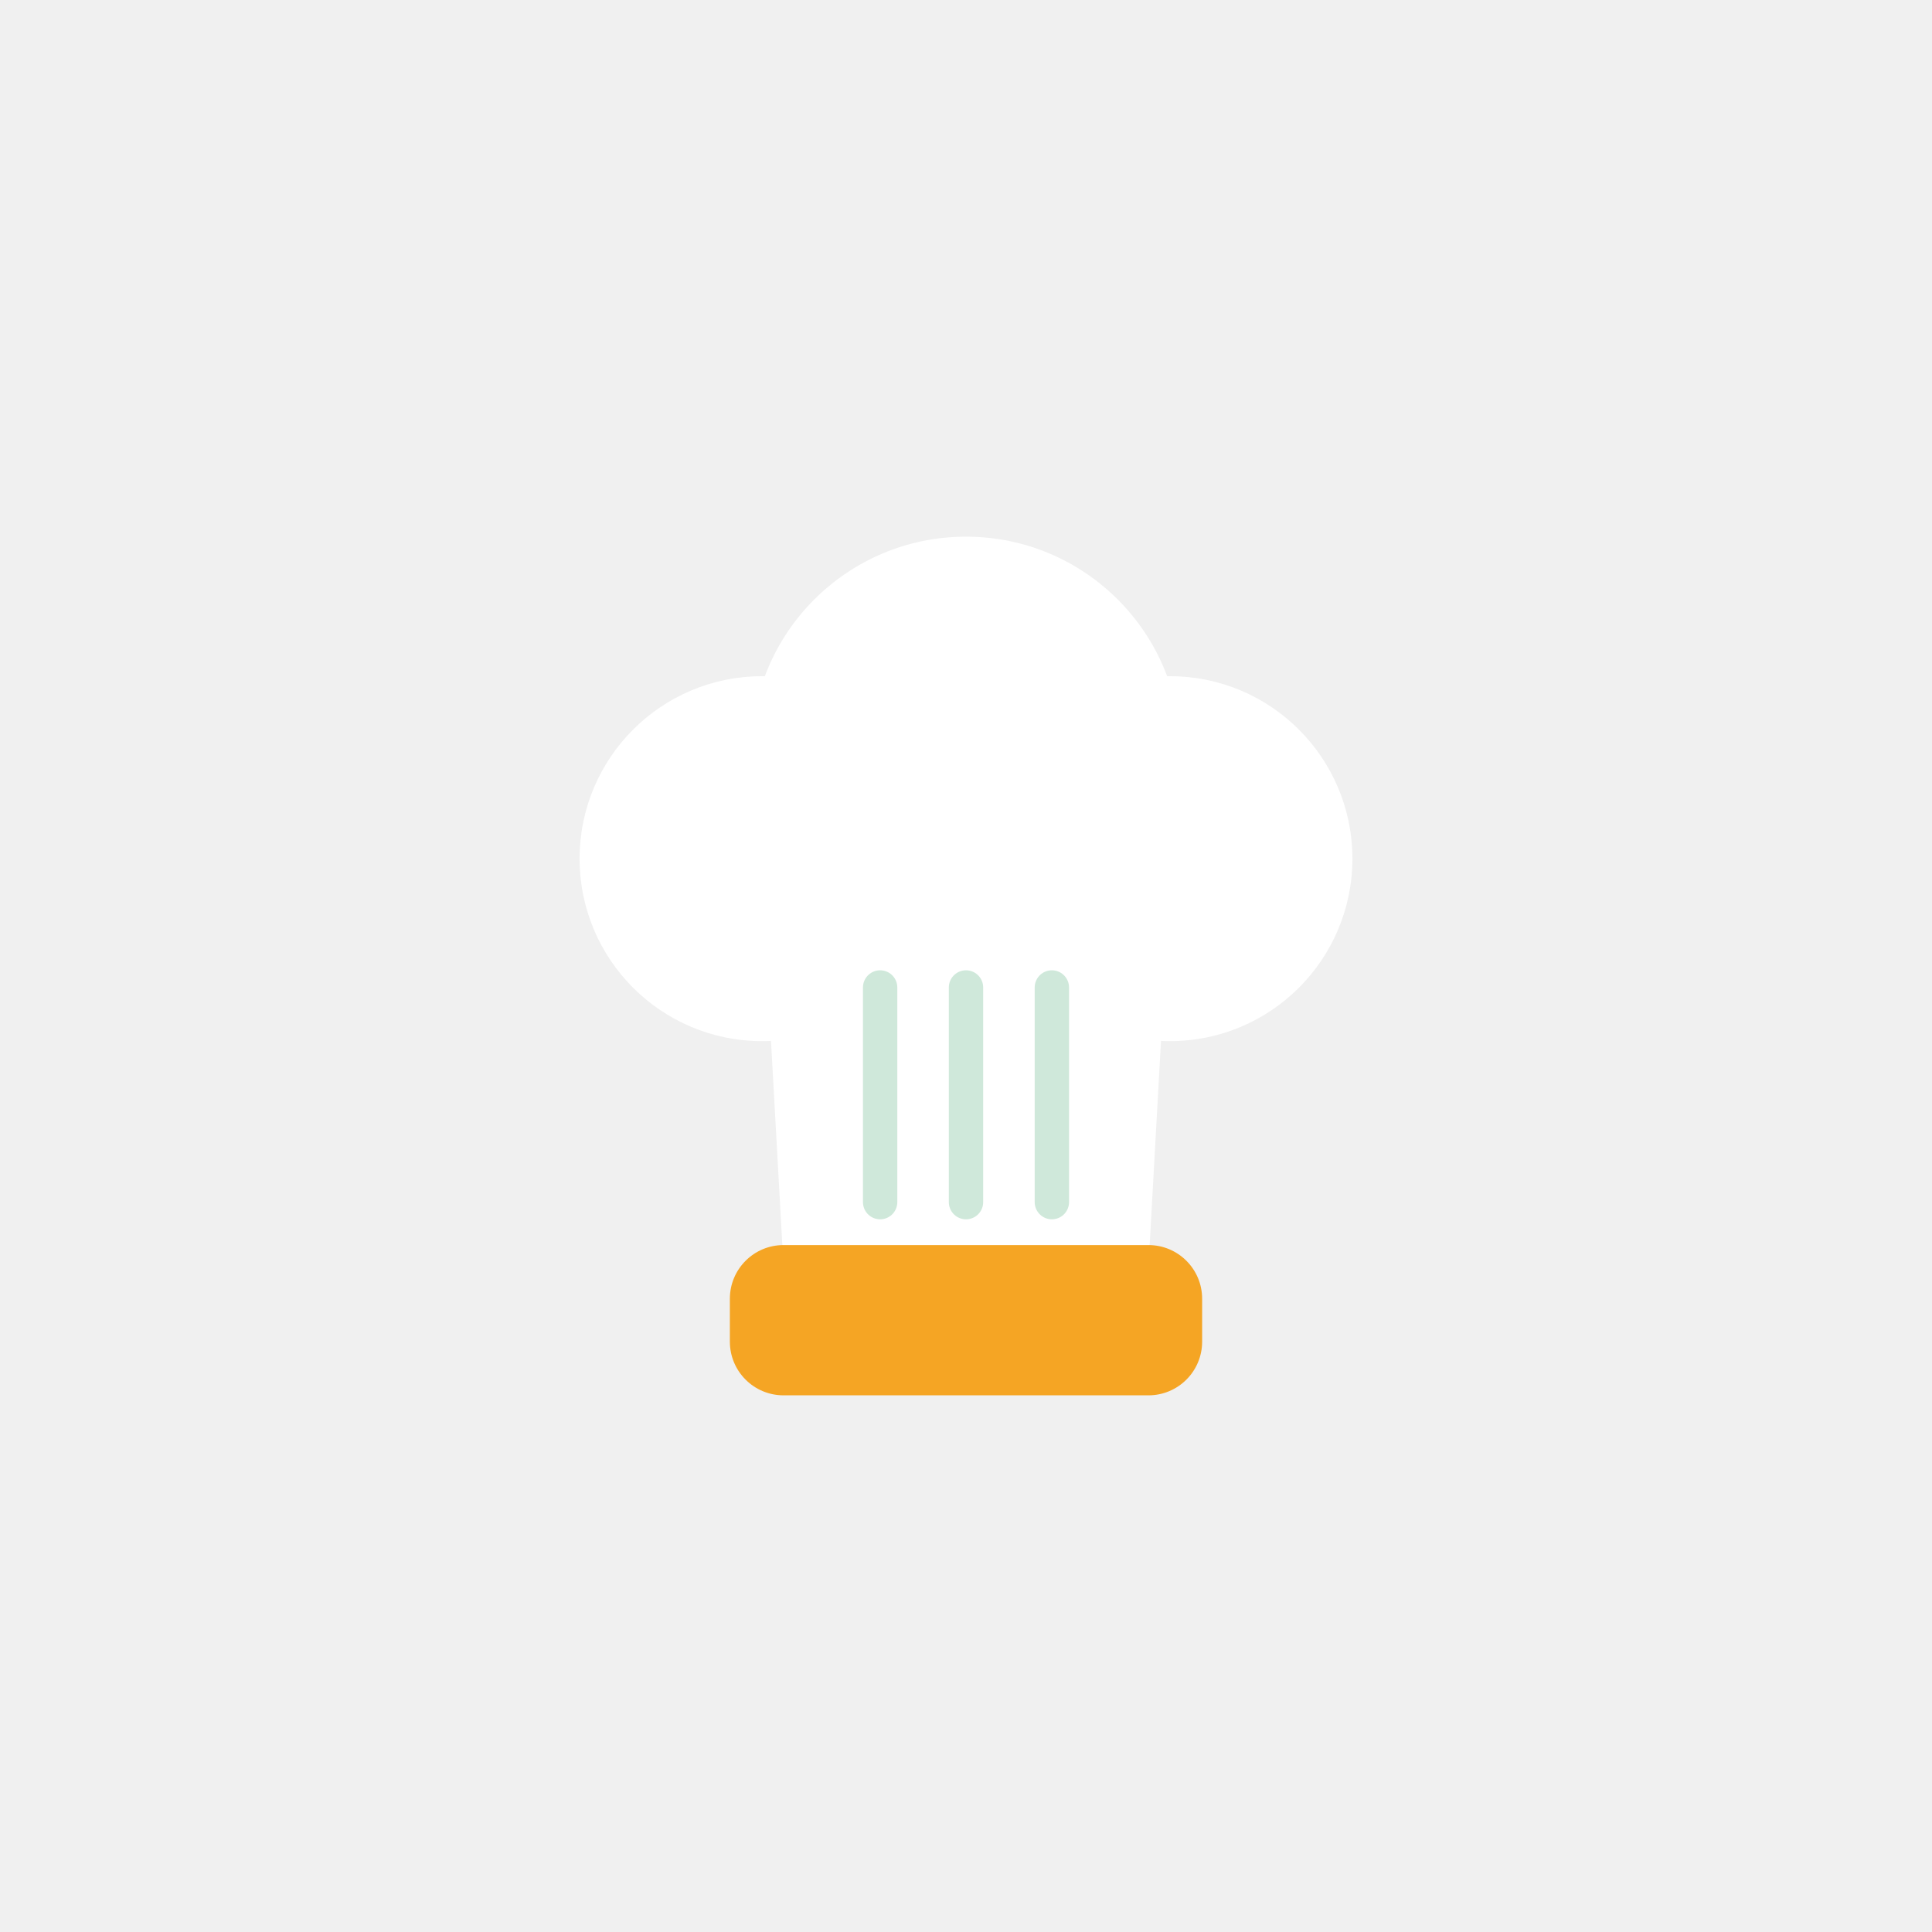
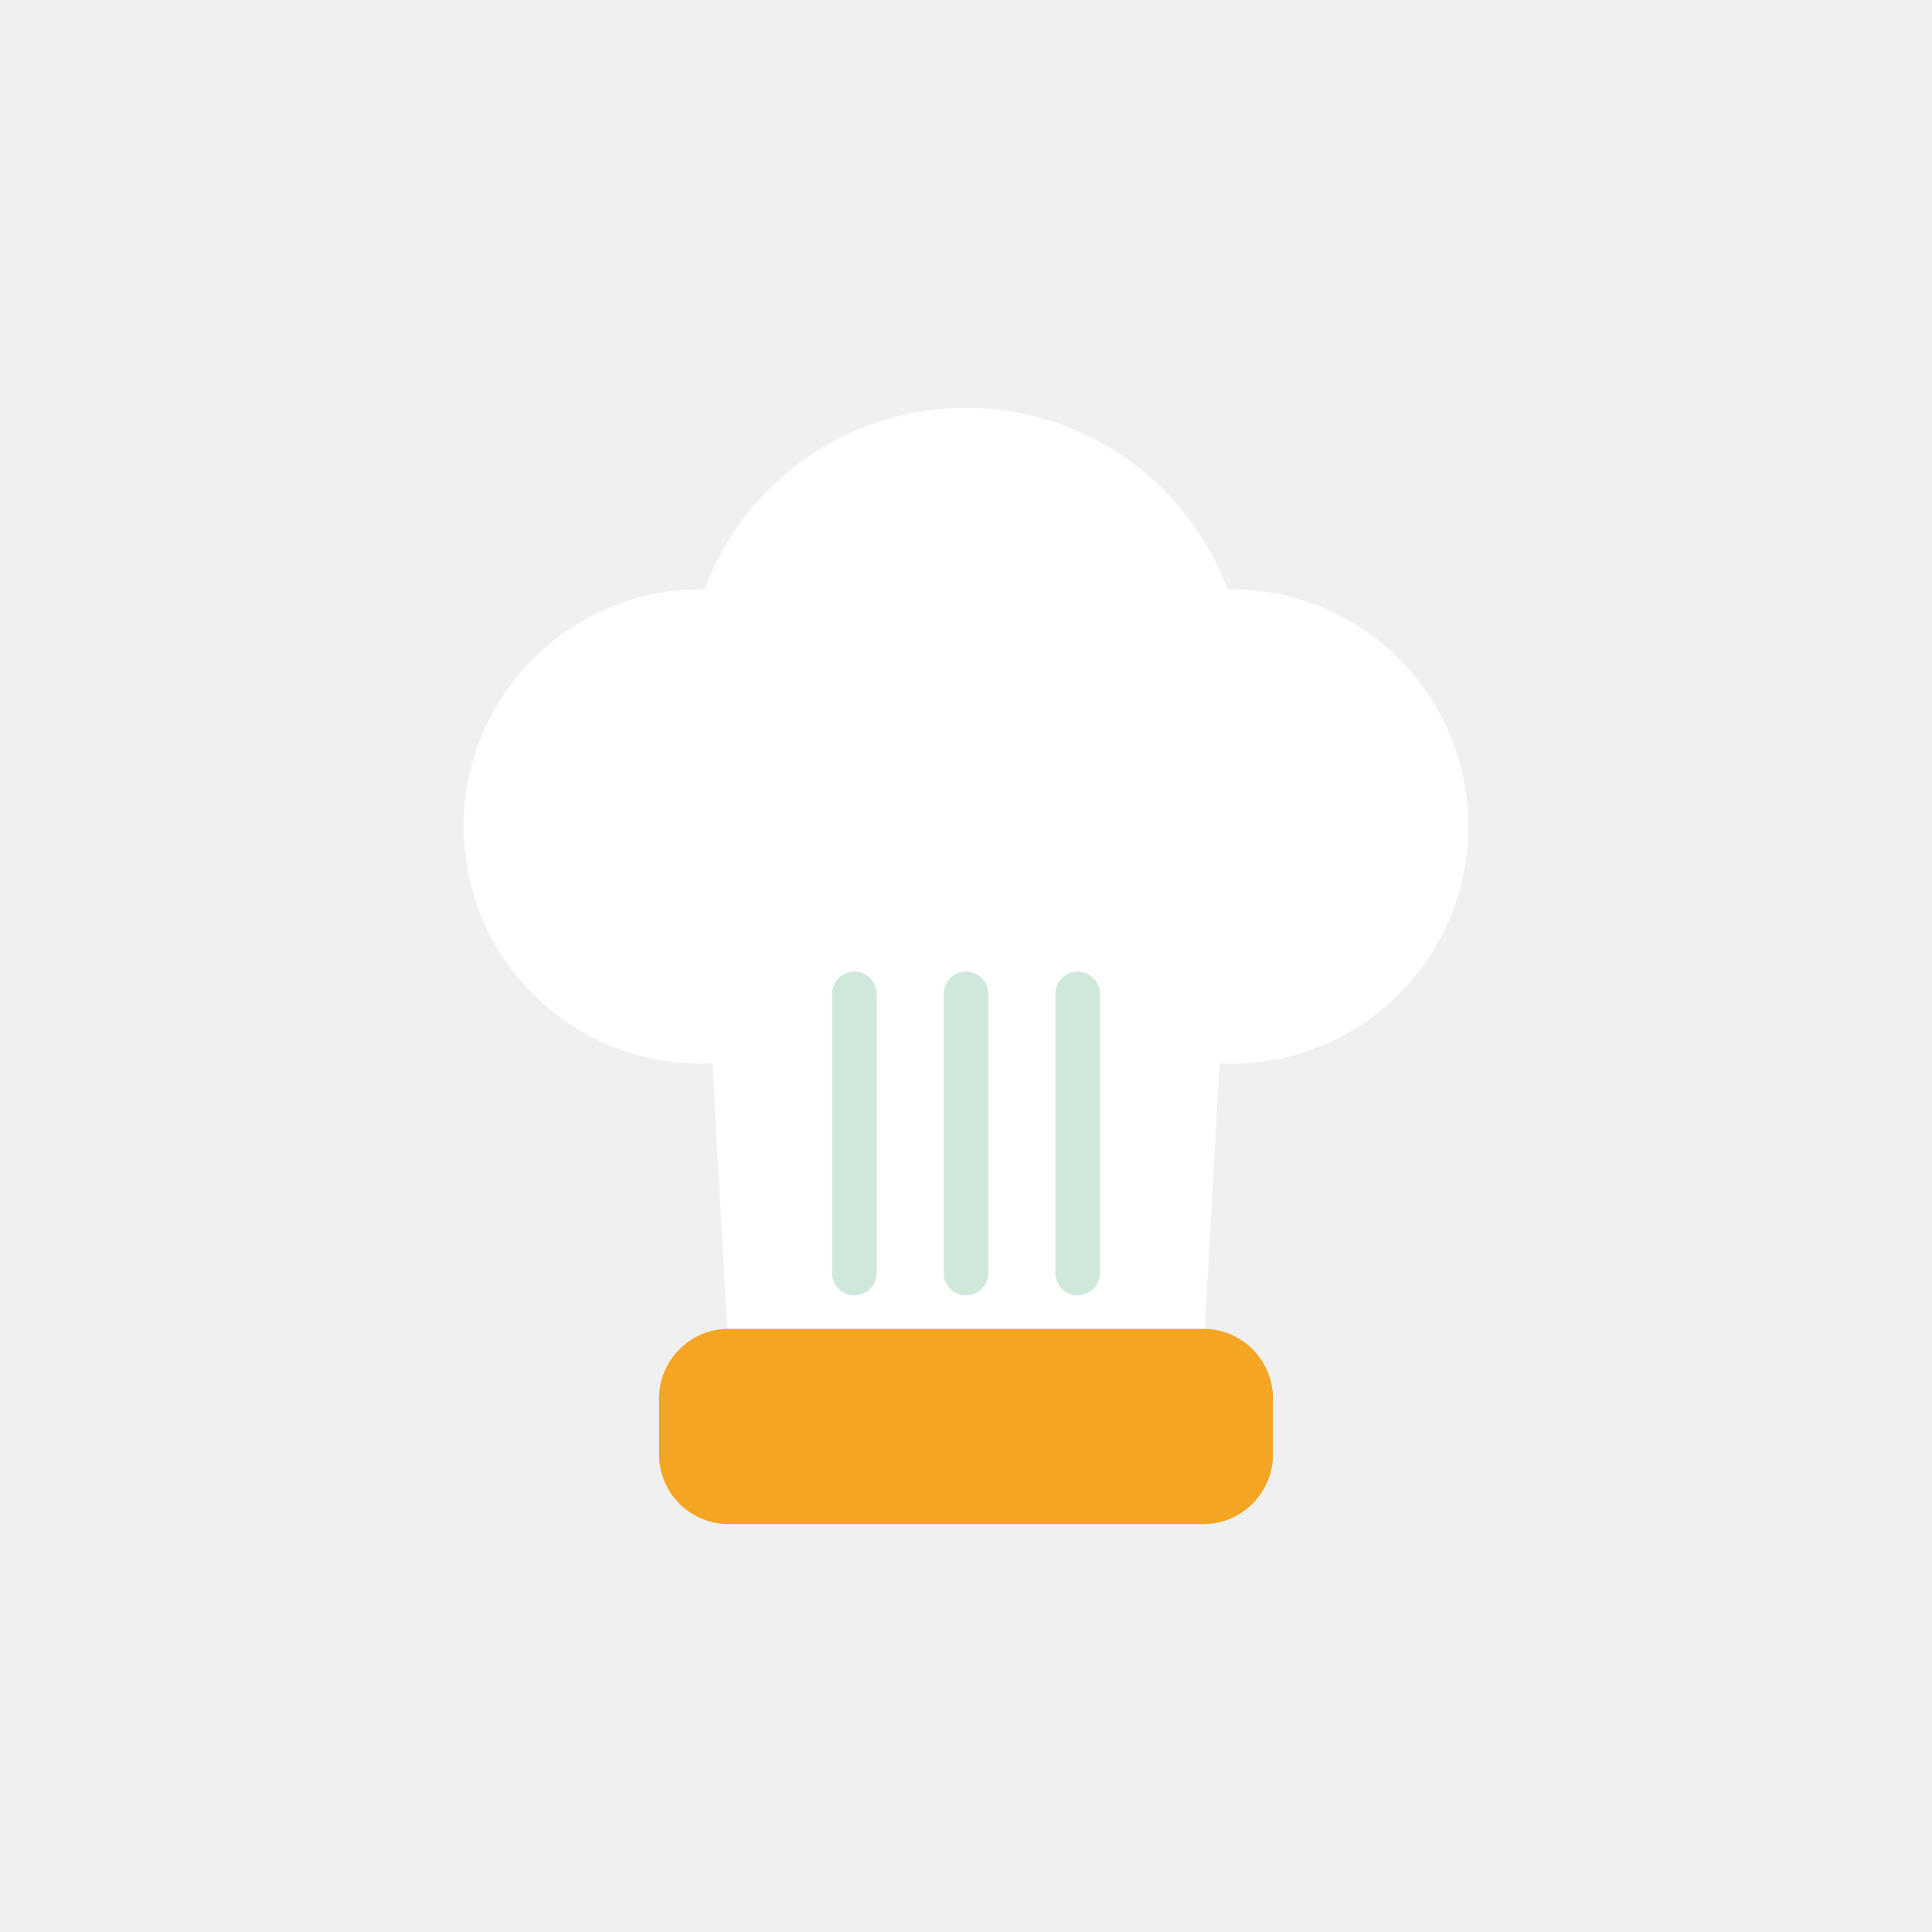
<svg xmlns="http://www.w3.org/2000/svg" viewBox="0 0 108 108">
-   <g transform="translate(18 18) scale(0.6)">
+   <g transform="translate(7.2 7.2) scale(0.78)">
    <circle cx="41" cy="50" r="17" fill="#FFFFFF" />
    <circle cx="60" cy="40" r="20" fill="#FFFFFF" />
    <circle cx="79" cy="50" r="17" fill="#FFFFFF" />
    <path fill="#FFFFFF" d="M41 52 H79 L77 88 H43 Z" />
    <path d="M52 62 V82" stroke="#CFE8DA" stroke-width="3.2" stroke-linecap="round" fill="none" />
    <path d="M60 62 V82" stroke="#CFE8DA" stroke-width="3.2" stroke-linecap="round" fill="none" />
    <path d="M68 62 V82" stroke="#CFE8DA" stroke-width="3.2" stroke-linecap="round" fill="none" />
    <rect x="38" y="86" width="44" height="14" rx="5" fill="#F5A524" />
  </g>
</svg>
